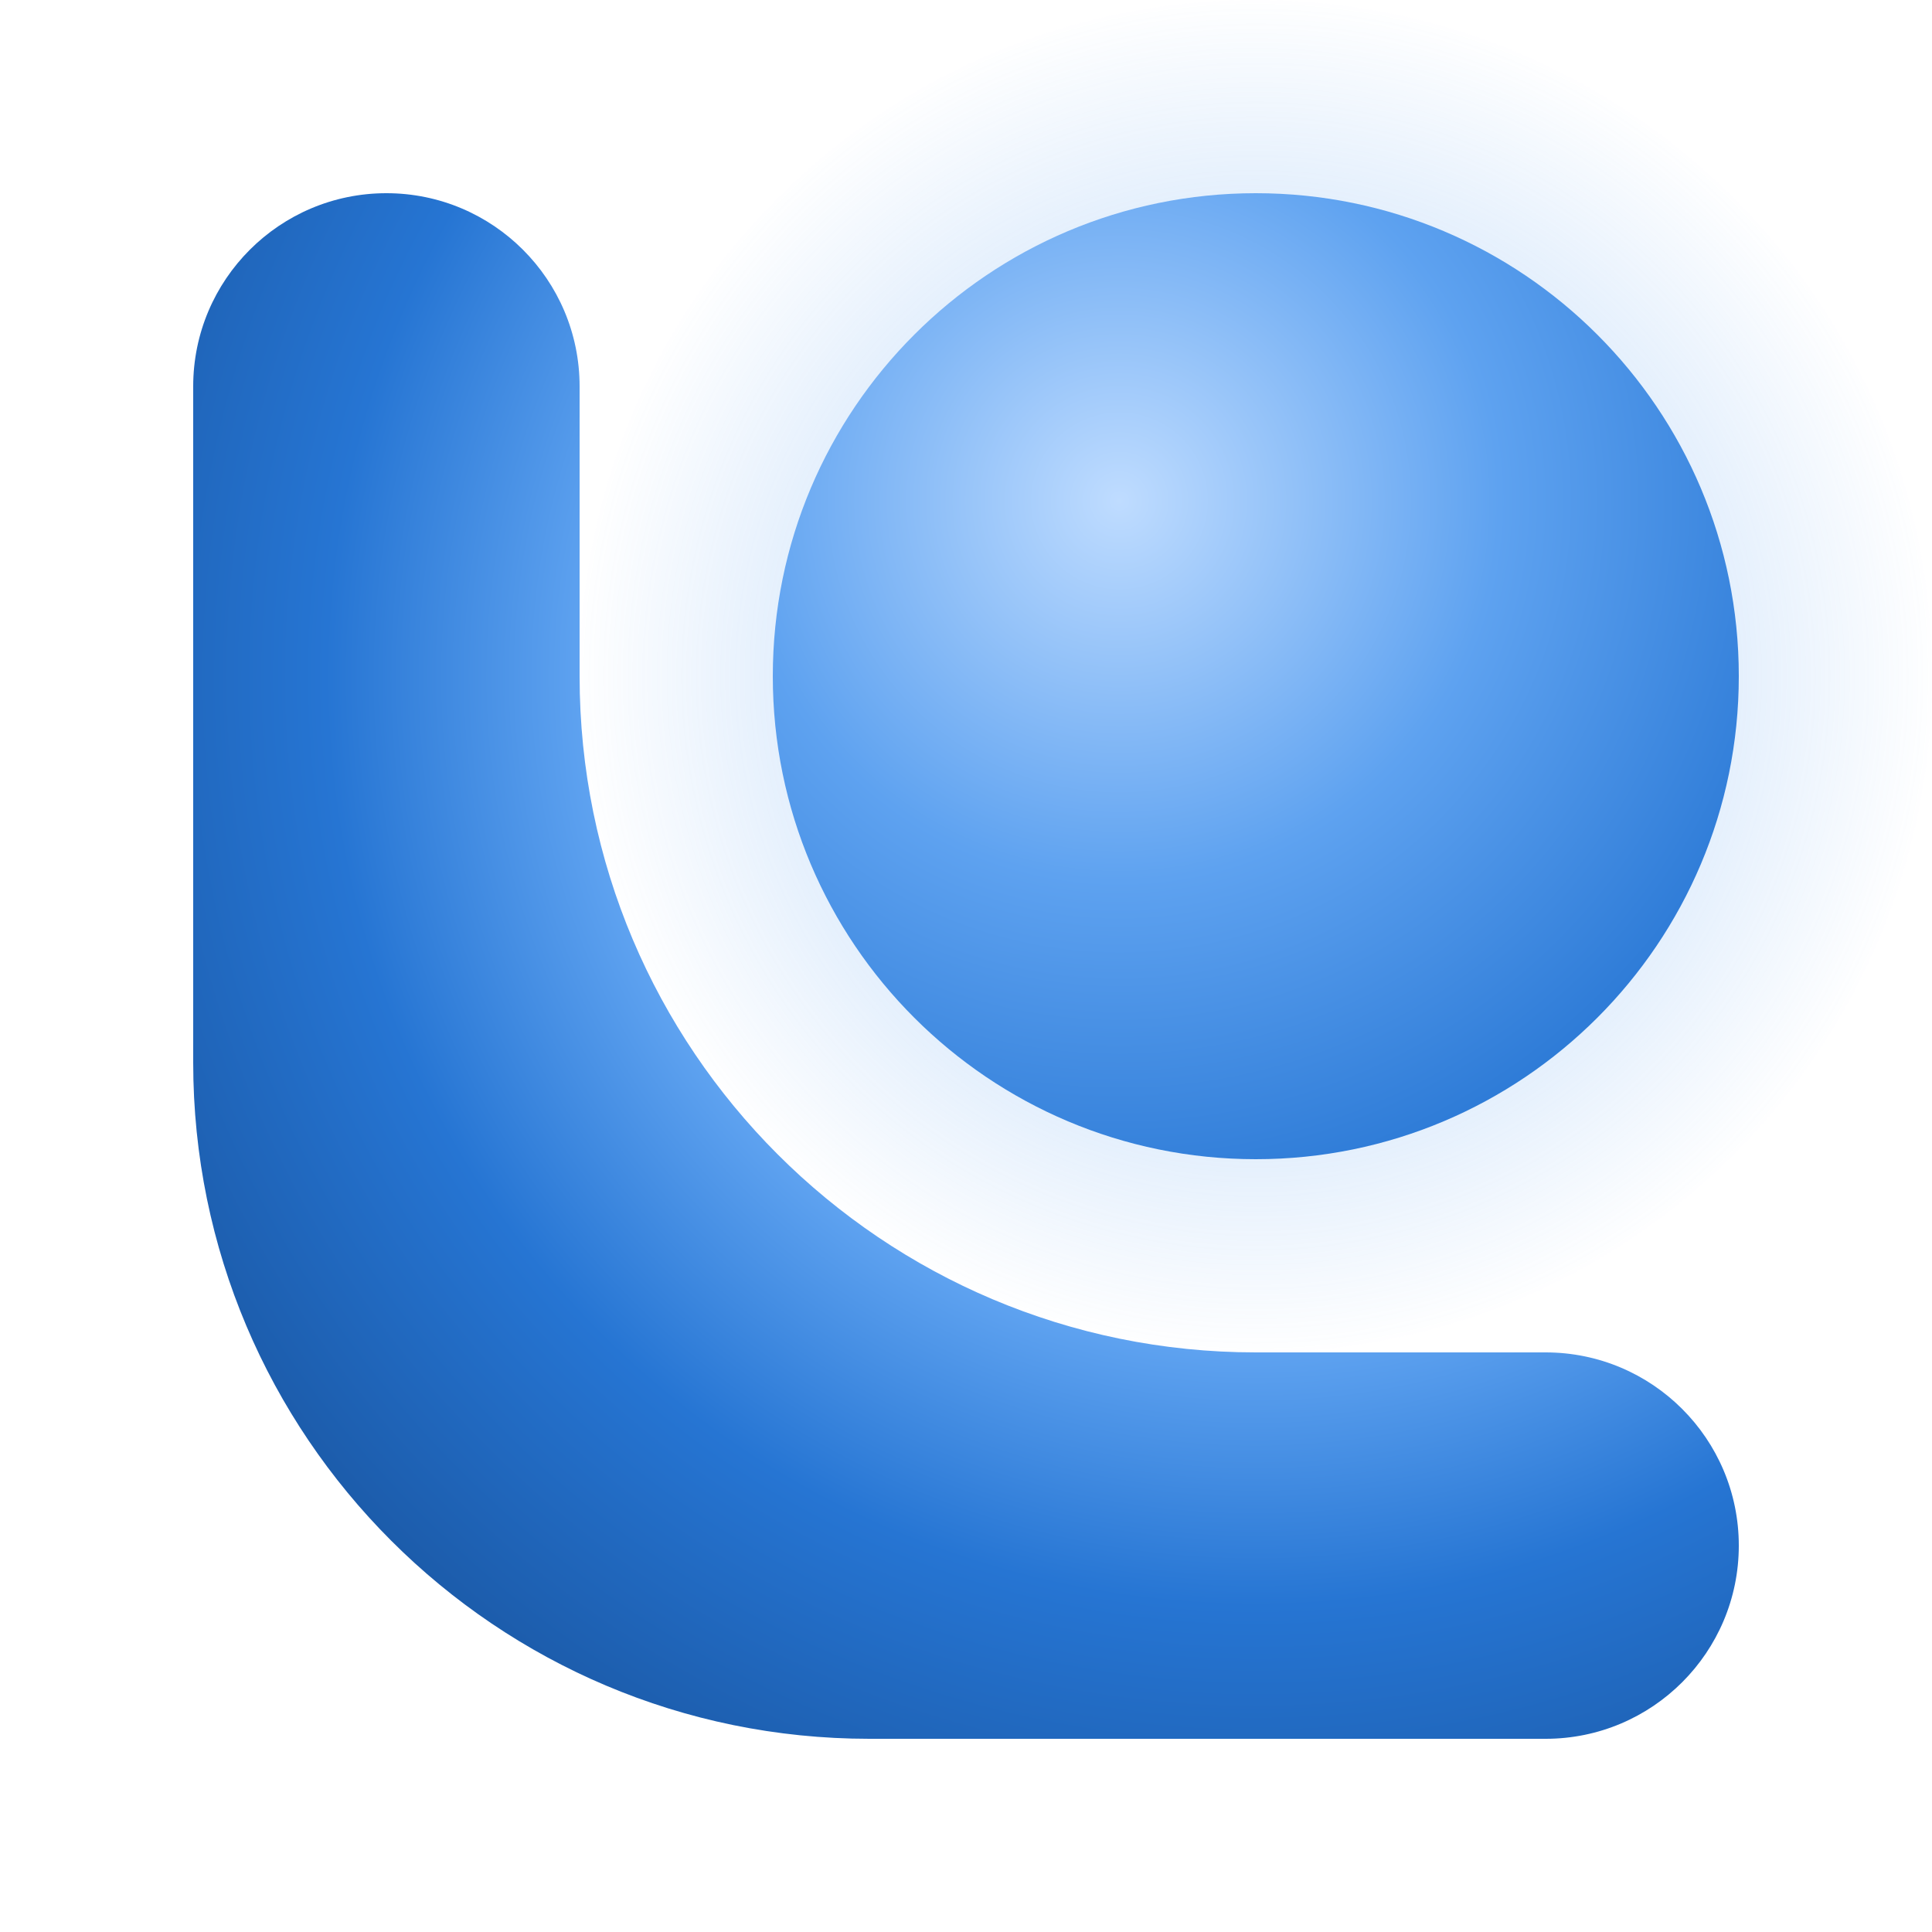
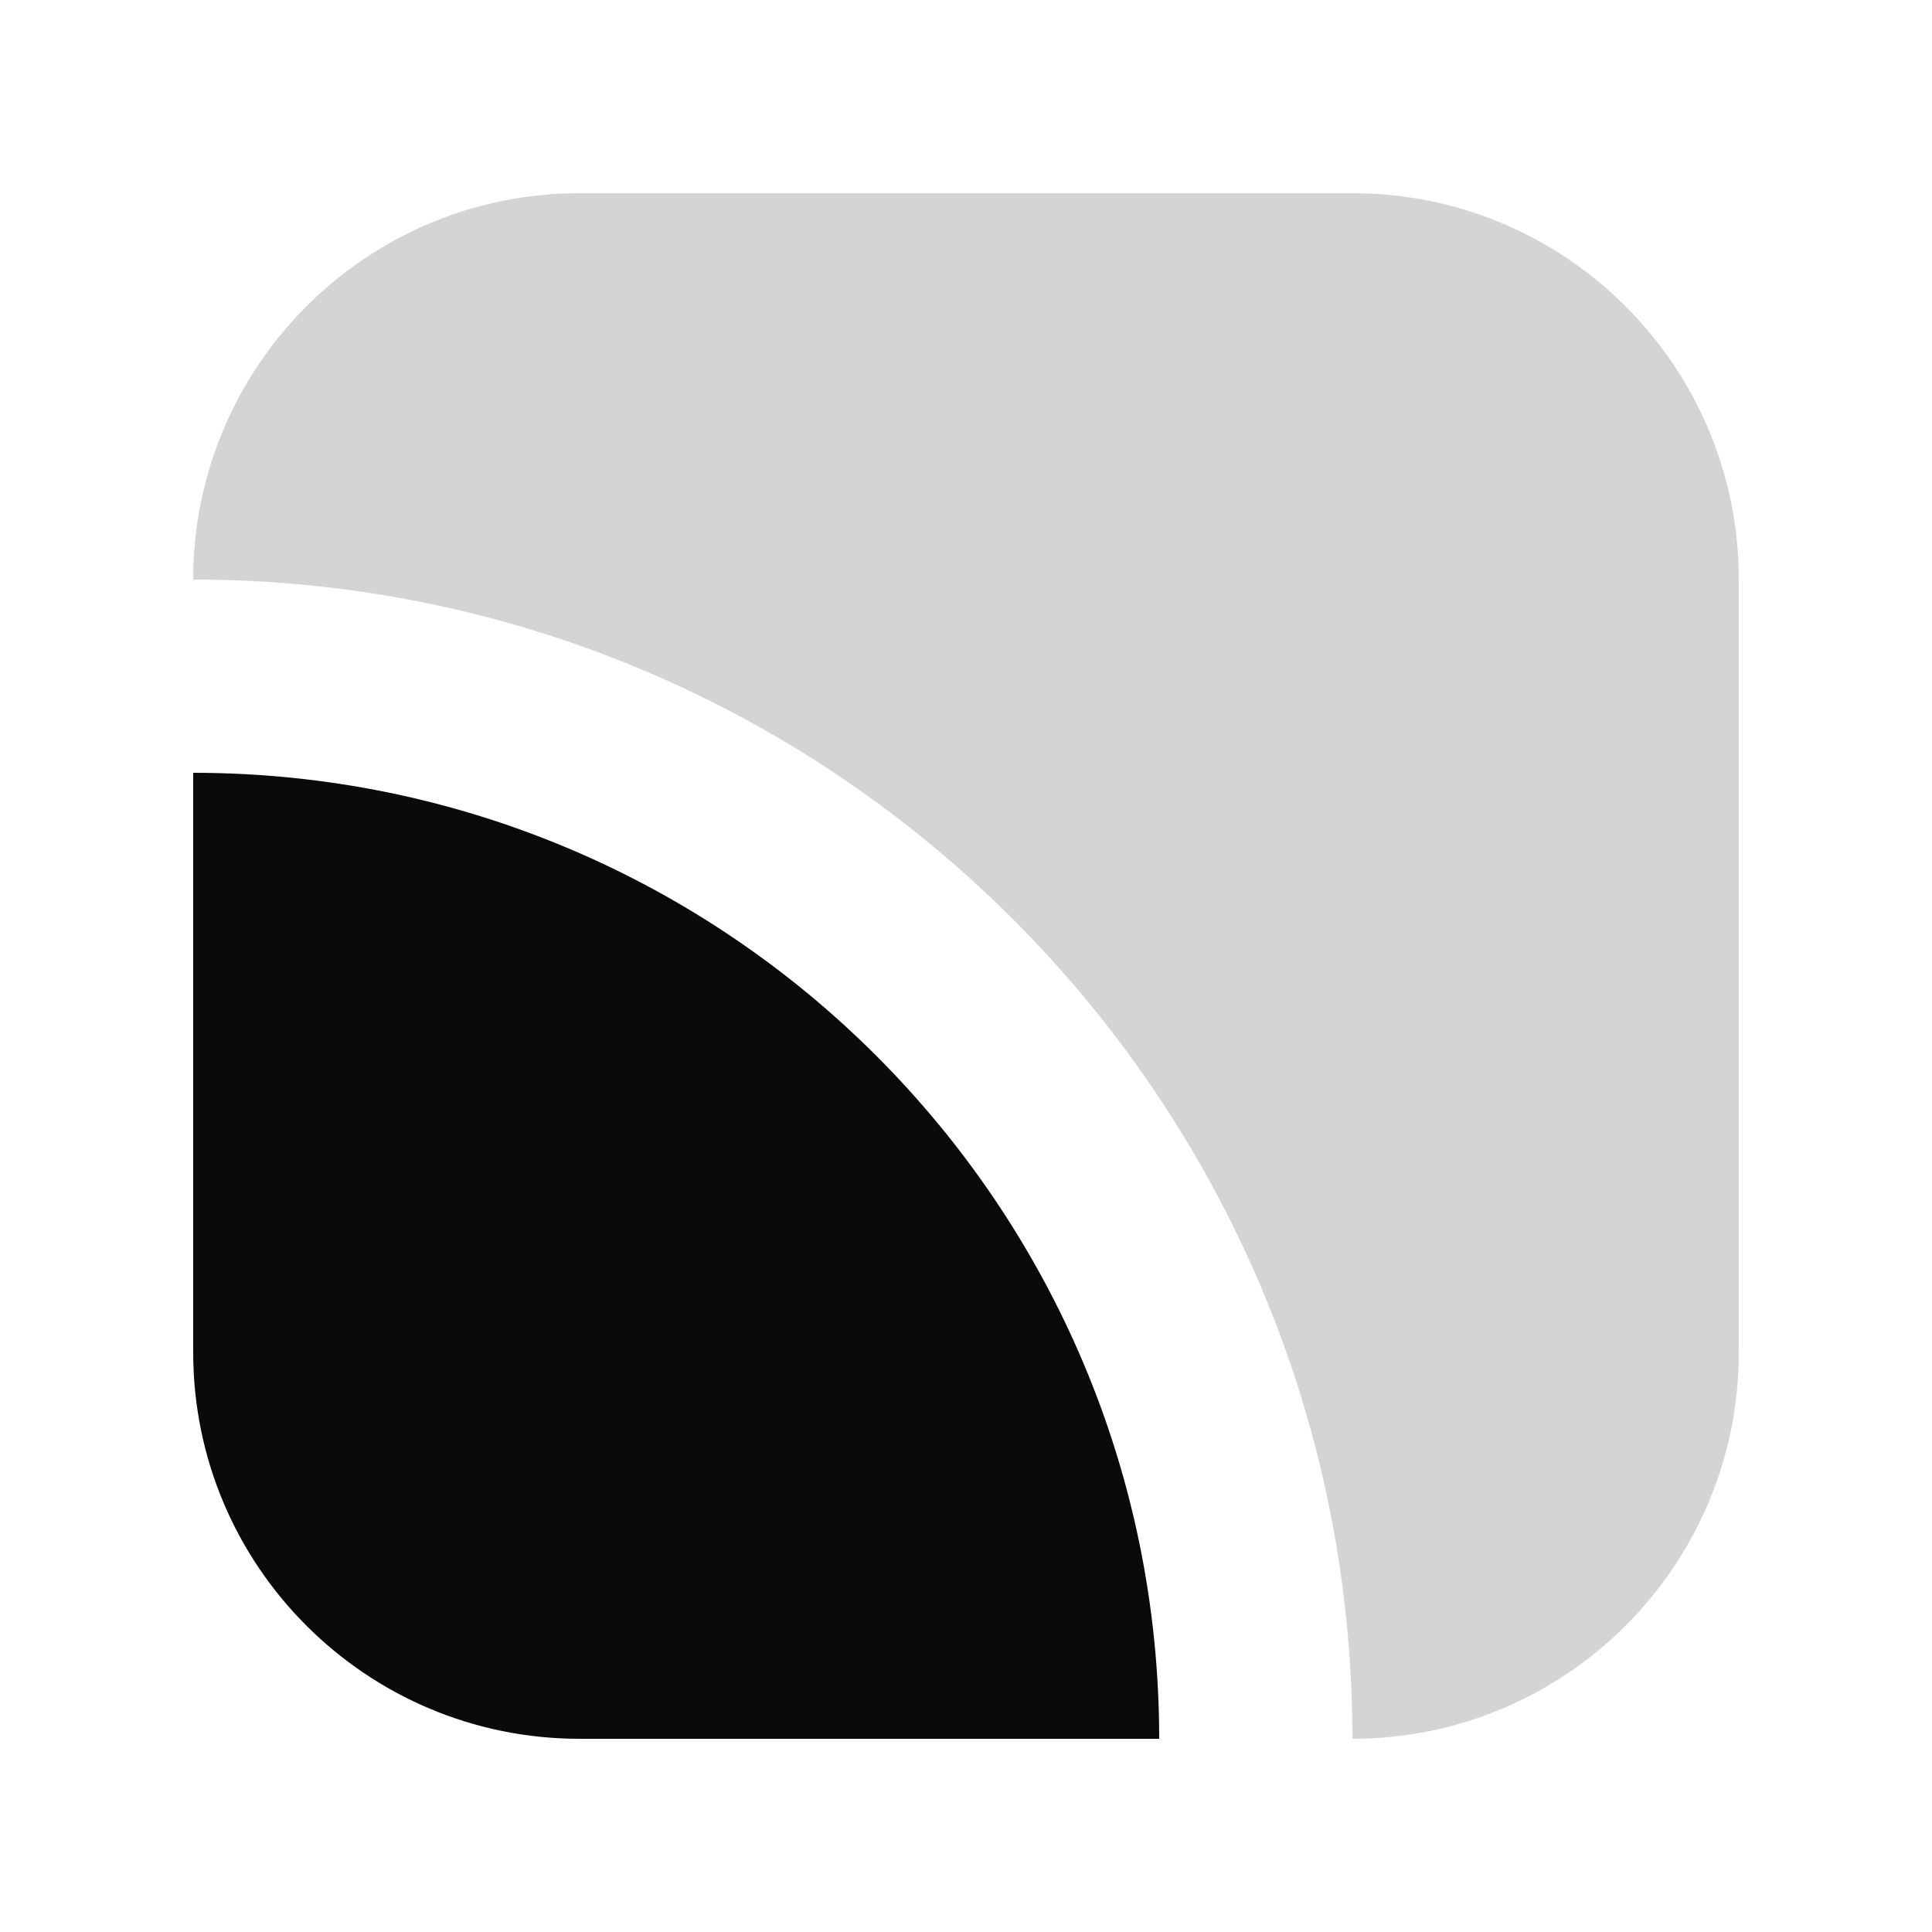
<svg xmlns="http://www.w3.org/2000/svg" viewBox="-6 -6 60 60" width="128" height="128" role="img">
  <defs>
-     <radialGradient id="lumovi-mark-on-light-intro-l" cx="33" cy="15" r="38" gradientUnits="userSpaceOnUse">
-       <stop offset="0.553" stop-color="#5ea2f0" />
-       <stop offset="0.76" stop-color="#2675d3" />
-       <stop offset="1" stop-color="#1c5cab" />
-     </radialGradient>
-     <radialGradient id="lumovi-mark-on-light-intro-orb" cx="0.36" cy="0.32" r="0.78">
-       <stop offset="0" stop-color="#bfdcff" />
-       <stop offset="0.5" stop-color="#5ea2f0" />
-       <stop offset="1" stop-color="#2675d3" />
-     </radialGradient>
    <radialGradient id="lumovi-mark-on-light-intro-glow">
-       <stop offset="0" stop-color="#5ea2f0" stop-opacity="0.55" />
-       <stop offset="1" stop-color="#5ea2f0" stop-opacity="0" />
+       <stop offset="0" stop-color="#ffffff" stop-opacity="0.35" />
+       <stop offset="1" stop-color="#ffffff" stop-opacity="0" />
    </radialGradient>
    <style>
-     .lumovi-mark-on-light-intro-l { animation: lumovi-mark-on-light-intro-rise 900ms cubic-bezier(0.16, 1, 0.3, 1) both; }
-     .lumovi-mark-on-light-intro-orb { transform-origin: 33px 15px; animation: lumovi-mark-on-light-intro-light 900ms cubic-bezier(0.16, 1, 0.3, 1) 280ms both; }
-     .lumovi-mark-on-light-intro-glow { transform-origin: 33px 15px; animation: lumovi-mark-on-light-intro-bloom 1400ms cubic-bezier(0.16, 1, 0.3, 1) 380ms both; }
-     @keyframes lumovi-mark-on-light-intro-rise { from { opacity: 0; transform: translate(-3px, 6px); } }
-     @keyframes lumovi-mark-on-light-intro-light { from { opacity: 0; transform: scale(0.6); } }
-     @keyframes lumovi-mark-on-light-intro-bloom { from { opacity: 0; transform: scale(0.4); } }
-     @media (prefers-reduced-motion: reduce) { .lumovi-mark-on-light-intro-l, .lumovi-mark-on-light-intro-orb, .lumovi-mark-on-light-intro-glow { animation: none; } }
+     .lumovi-mark-on-light-intro-shade { transform-origin: 24px 24px; animation: lumovi-mark-on-light-intro-settle 700ms cubic-bezier(0.16, 1, 0.3, 1) both; }
+     .lumovi-mark-on-light-intro-light { transform-origin: 0px 48px; animation: lumovi-mark-on-light-intro-sweep 900ms cubic-bezier(0.16, 1, 0.3, 1) 250ms both; }
+     .lumovi-mark-on-light-intro-glow { transform-origin: 0px 48px; animation: lumovi-mark-on-light-intro-sweep 1200ms cubic-bezier(0.16, 1, 0.3, 1) 350ms both; }
+     @keyframes lumovi-mark-on-light-intro-settle { from { opacity: 0; transform: scale(0.94); } }
+     @keyframes lumovi-mark-on-light-intro-sweep { from { opacity: 0; transform: scale(0.2); } }
+     @media (prefers-reduced-motion: reduce) { .lumovi-mark-on-light-intro-shade, .lumovi-mark-on-light-intro-light, .lumovi-mark-on-light-intro-glow { animation: none; } }
    </style>
  </defs>
-   <circle class="lumovi-mark-on-light-intro-glow" cx="33" cy="15" r="21" fill="url(#lumovi-mark-on-light-intro-glow)" />
-   <path class="lumovi-mark-on-light-intro-l" d="M0 15V6A6 6 0 0 1 12 6V15A21 21 0 0 0 33 36H42A6 6 0 0 1 42 48H21A21 21 0 0 1 0 27Z" fill="url(#lumovi-mark-on-light-intro-l)" />
-   <circle class="lumovi-mark-on-light-intro-orb" cx="33" cy="15" r="15" fill="url(#lumovi-mark-on-light-intro-orb)" />
+   <path class="lumovi-mark-on-light-intro-shade" d="M0 12A12 12 0 0 1 12 0H36A12 12 0 0 1 48 12V36A12 12 0 0 1 36 48A36 36 0 0 0 0 12Z" fill="#d4d4d4" />
+   <path class="lumovi-mark-on-light-intro-light" d="M0 18V36A12 12 0 0 0 12 48H30A30 30 0 0 0 0 18Z" fill="#0a0a0a" />
</svg>
